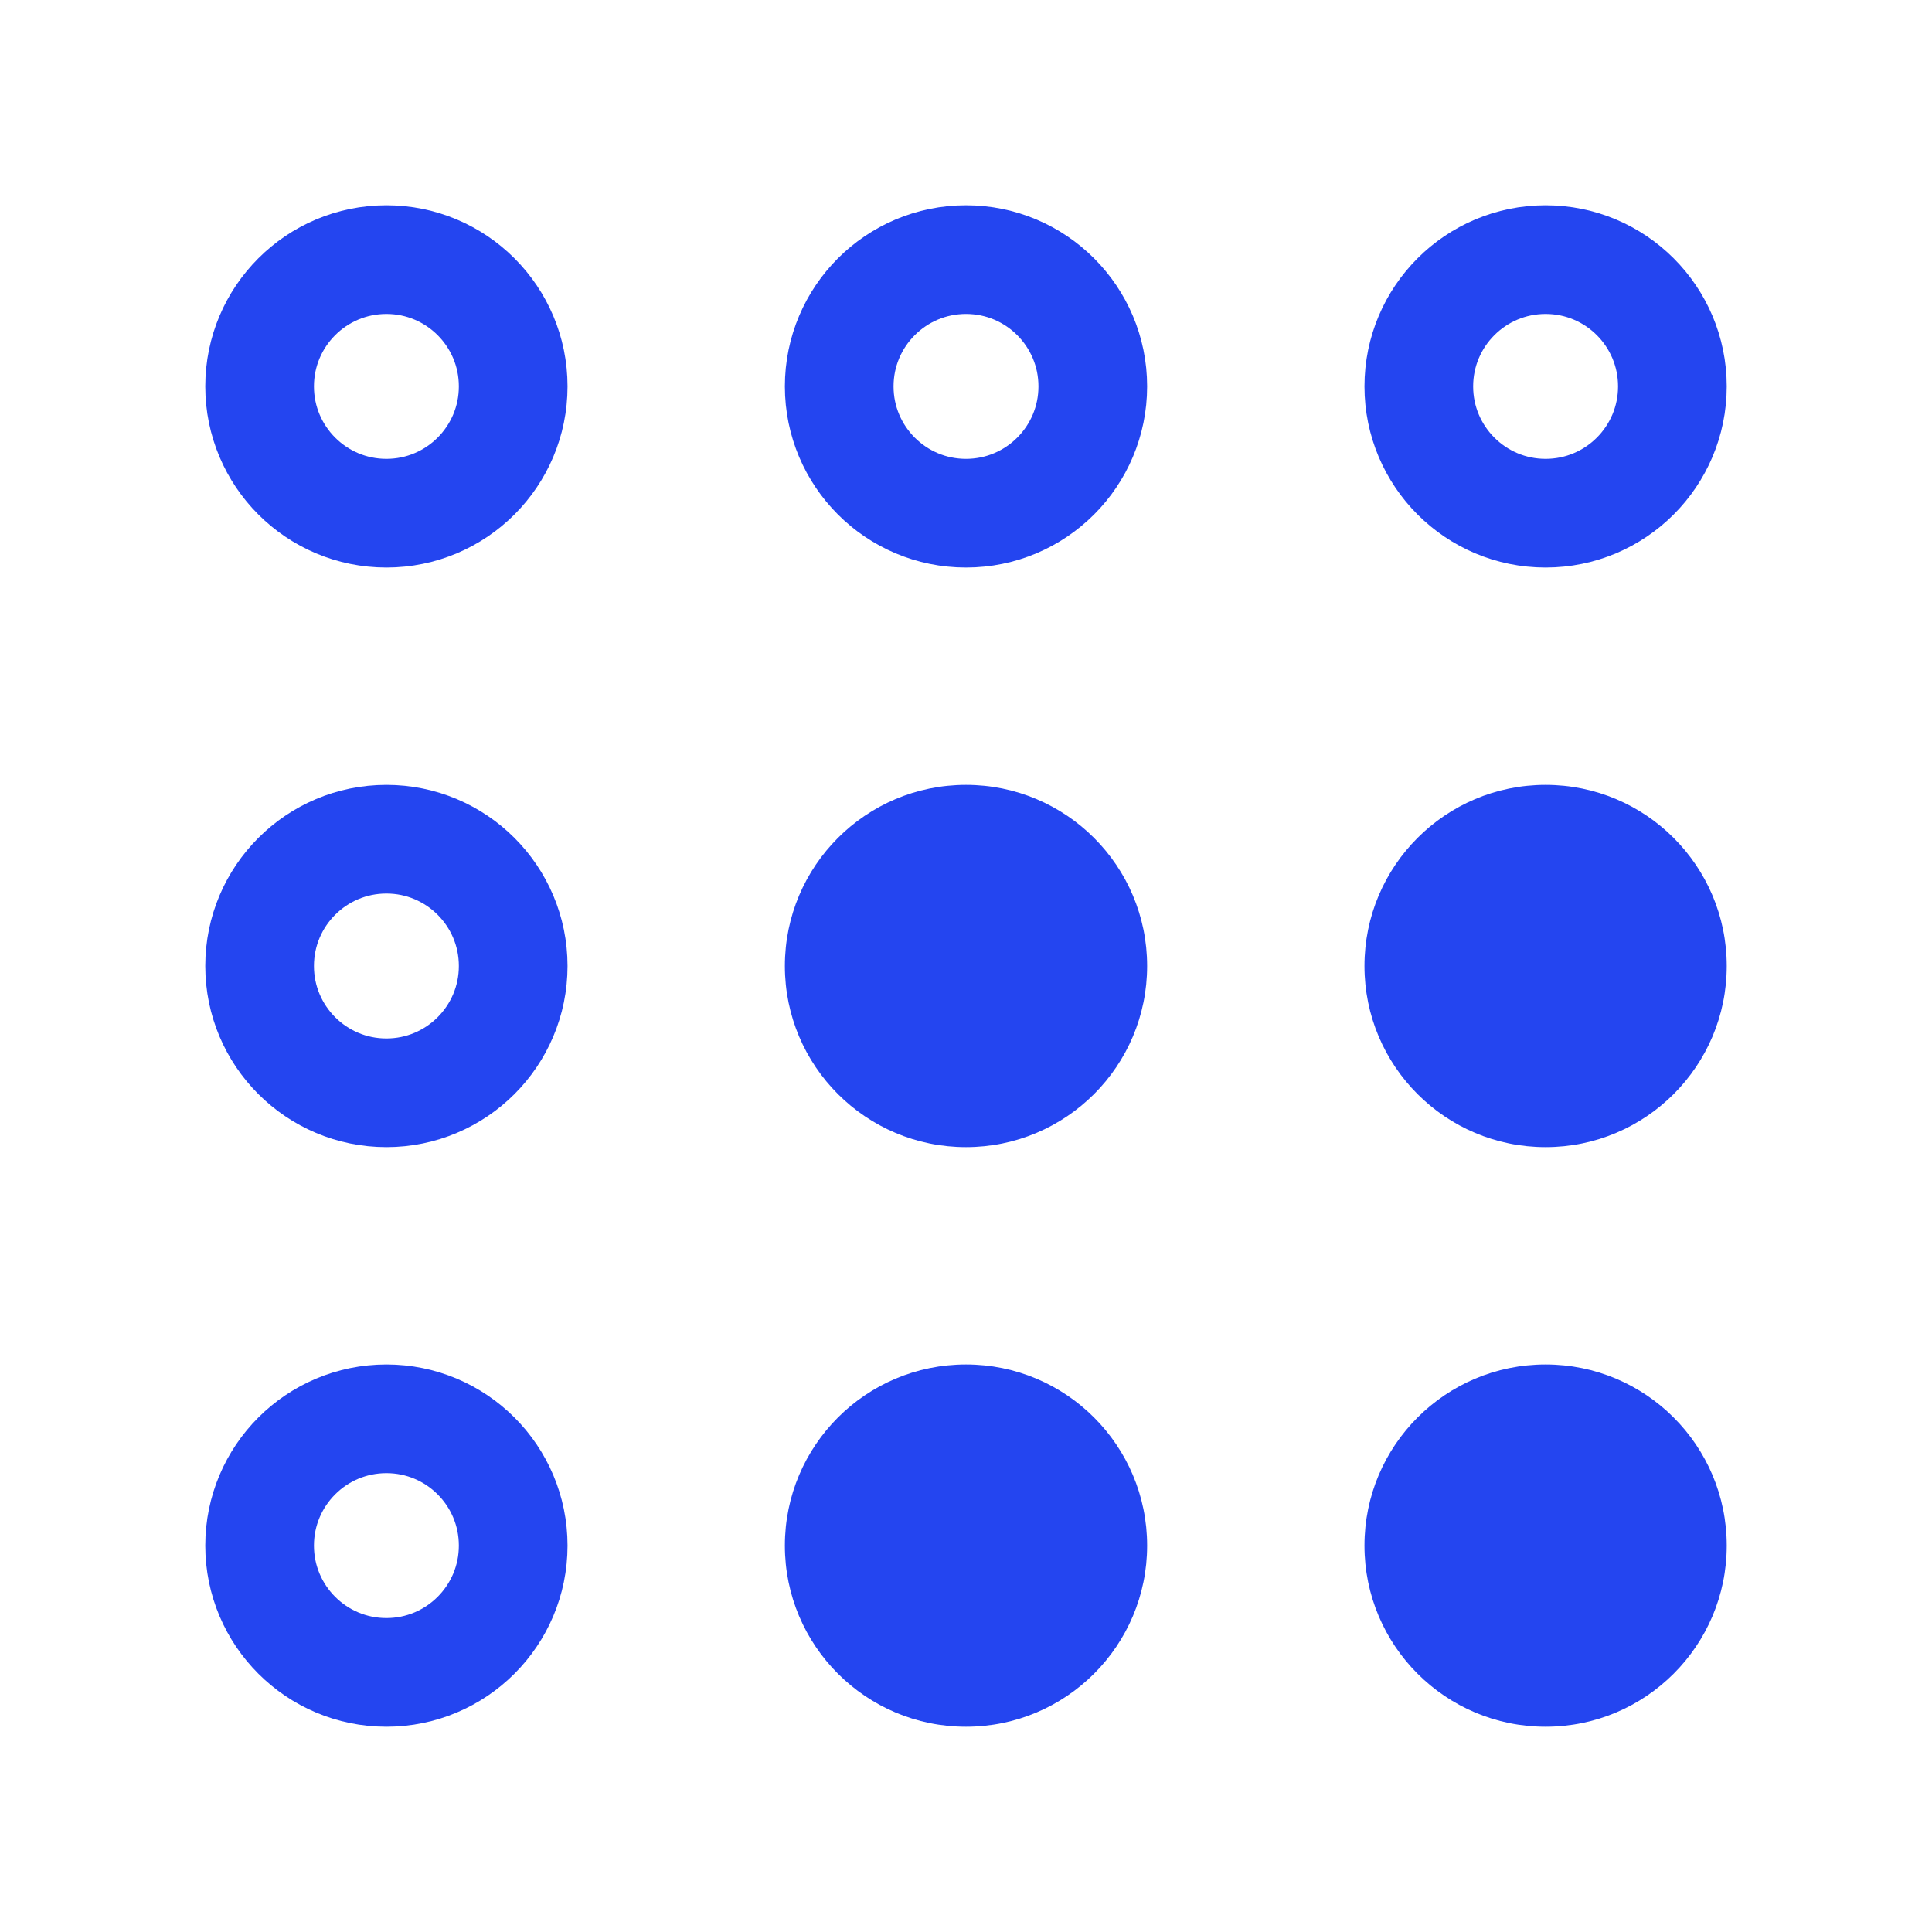
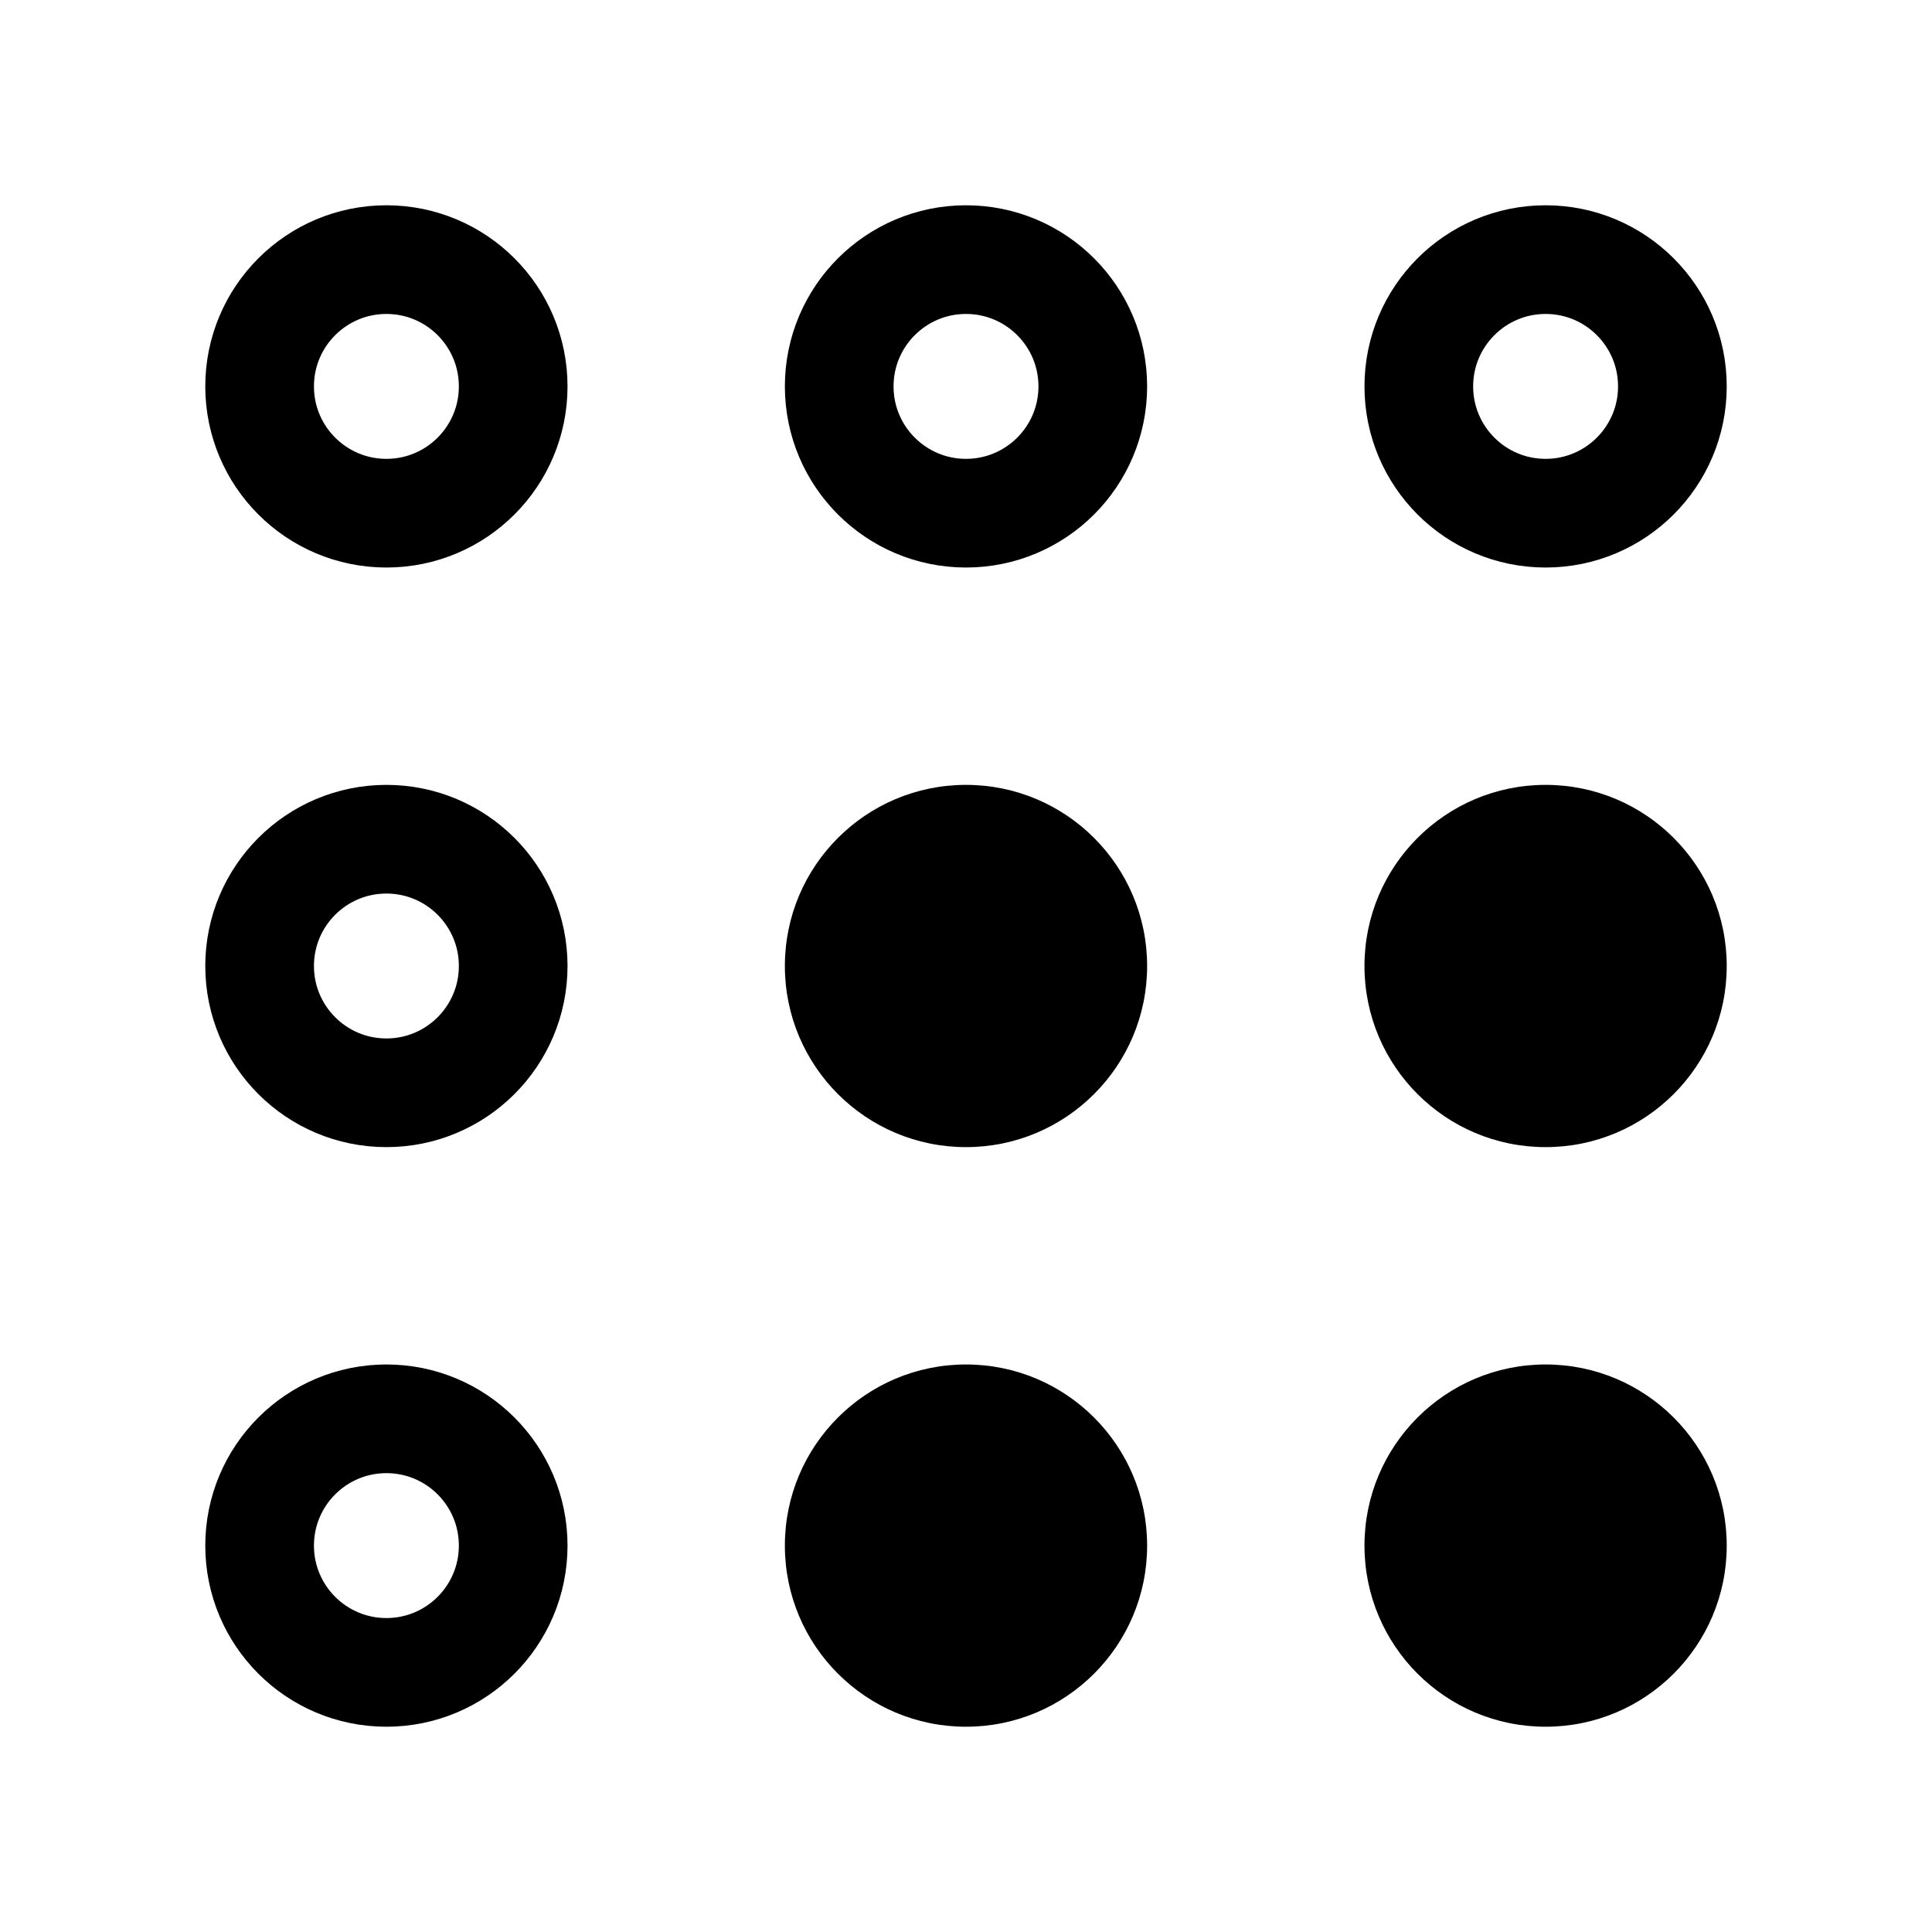
<svg xmlns="http://www.w3.org/2000/svg" width="24" height="24" viewBox="0 0 24 24" fill="none">
-   <circle cx="19.2" cy="19.2" r="2.25" transform="rotate(180 19.2 19.2)" fill="#2445F0" />
-   <circle cx="19.2" cy="12" r="2.25" transform="rotate(180 19.2 12)" fill="#2445F0" />
-   <circle cx="19.2" cy="4.8" r="1.575" transform="rotate(180 19.2 4.8)" stroke="#2445F0" stroke-width="1.35" stroke-linecap="round" stroke-linejoin="round" />
-   <circle cx="12" cy="19.2" r="2.25" transform="rotate(180 12 19.2)" fill="#2445F0" />
-   <circle cx="12" cy="12" r="2.25" transform="rotate(180 12 12)" fill="#2445F0" />
-   <circle cx="12" cy="4.8" r="1.575" transform="rotate(180 12 4.8)" stroke="#2445F0" stroke-width="1.35" stroke-linecap="round" stroke-linejoin="round" />
-   <circle cx="4.8" cy="19.2" r="1.575" transform="rotate(180 4.80002 19.2)" stroke="#2445F0" stroke-width="1.35" stroke-linecap="round" stroke-linejoin="round" />
-   <circle cx="4.8" cy="12" r="1.575" transform="rotate(180 4.80002 12)" stroke="#2445F0" stroke-width="1.35" stroke-linecap="round" stroke-linejoin="round" />
-   <circle cx="4.8" cy="4.8" r="1.575" transform="rotate(180 4.80002 4.8)" stroke="#2445F0" stroke-width="1.35" stroke-linecap="round" stroke-linejoin="round" />
+   <circle cx="19.2" cy="19.2" r="2.25" transform="rotate(180 19.2 19.2)" fill="currentColor" />
+   <circle cx="19.2" cy="12" r="2.25" transform="rotate(180 19.2 12)" fill="currentColor" />
+   <circle cx="19.2" cy="4.8" r="1.575" transform="rotate(180 19.2 4.8)" stroke="currentColor" stroke-width="1.35" stroke-linecap="round" stroke-linejoin="round" />
+   <circle cx="12" cy="19.2" r="2.25" transform="rotate(180 12 19.2)" fill="currentColor" />
+   <circle cx="12" cy="12" r="2.25" transform="rotate(180 12 12)" fill="currentColor" />
+   <circle cx="12" cy="4.8" r="1.575" transform="rotate(180 12 4.8)" stroke="currentColor" stroke-width="1.35" stroke-linecap="round" stroke-linejoin="round" />
+   <circle cx="4.8" cy="19.2" r="1.575" transform="rotate(180 4.80002 19.2)" stroke="currentColor" stroke-width="1.35" stroke-linecap="round" stroke-linejoin="round" />
+   <circle cx="4.8" cy="12" r="1.575" transform="rotate(180 4.80002 12)" stroke="currentColor" stroke-width="1.35" stroke-linecap="round" stroke-linejoin="round" />
+   <circle cx="4.8" cy="4.8" r="1.575" transform="rotate(180 4.80002 4.8)" stroke="currentColor" stroke-width="1.35" stroke-linecap="round" stroke-linejoin="round" />
</svg>
